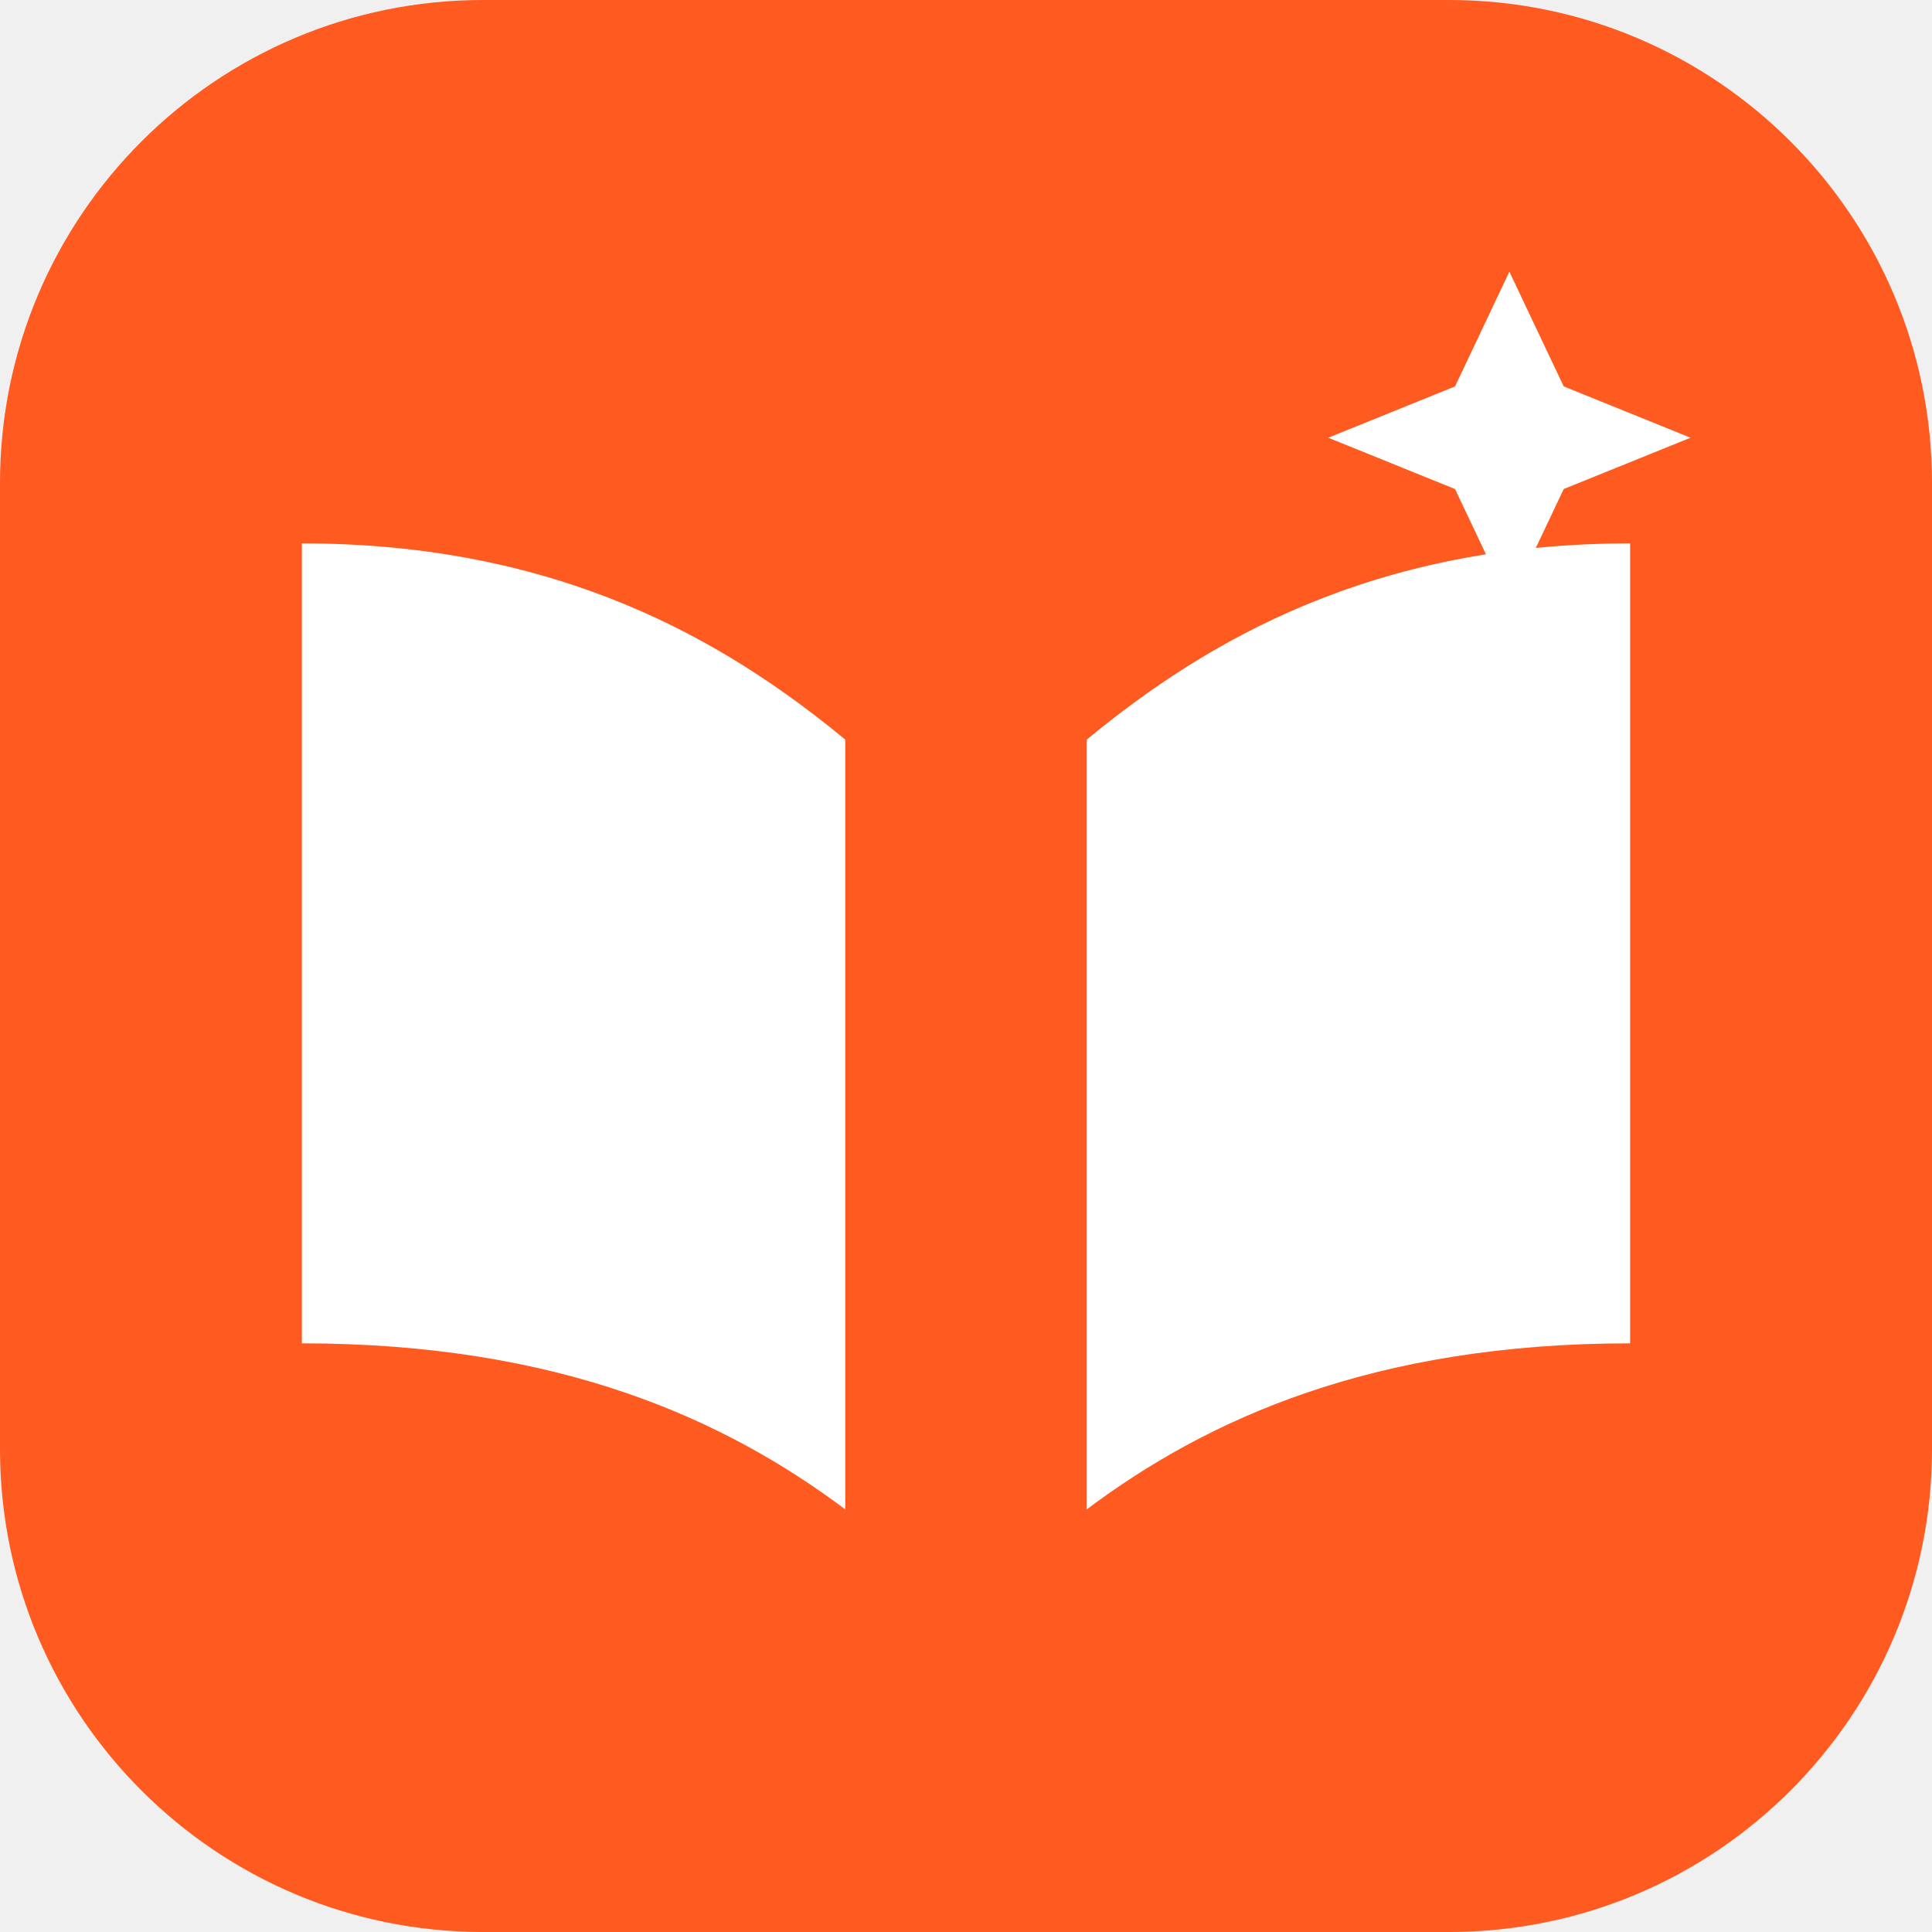
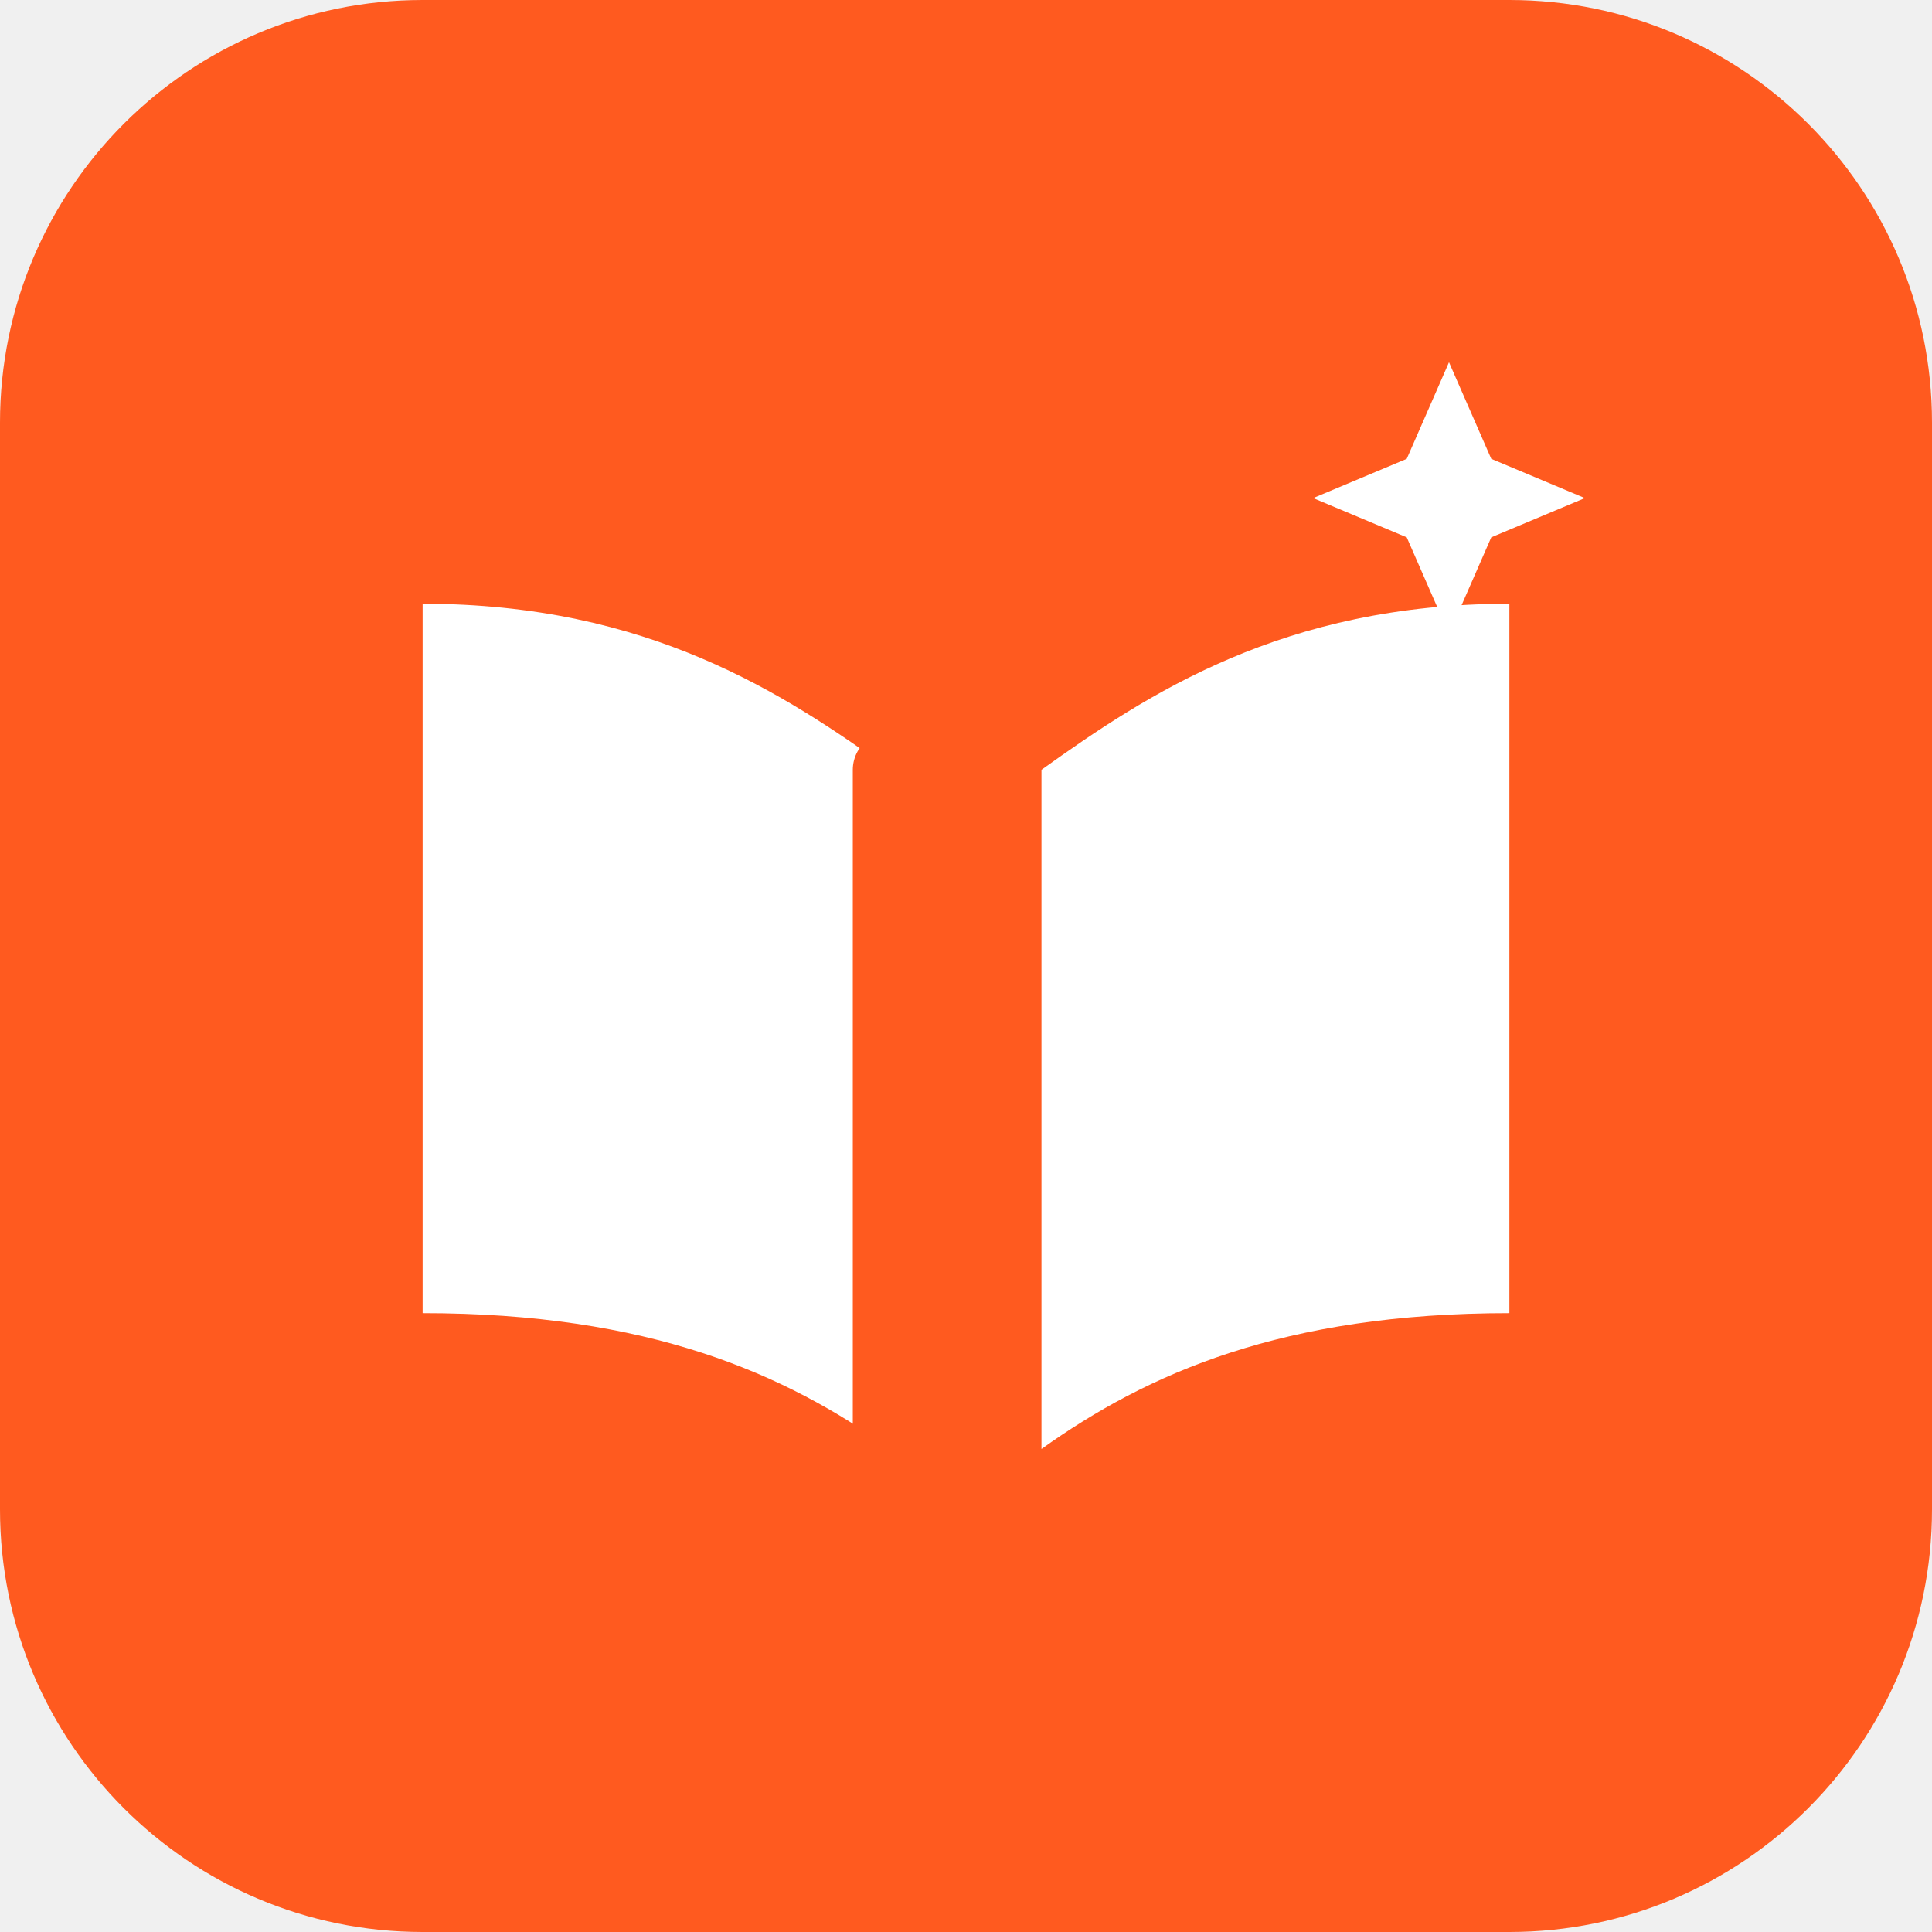
<svg xmlns="http://www.w3.org/2000/svg" viewBox="0 0 64 64" fill="none">
-   <rect width="64" height="64" rx="16" fill="#FF5A1F" />
-   <path d="M10 18c8.5 0 14 3.2 18 6.5V50c-4-3-9.5-5.5-18-5.5V18z" fill="#FFFFFF" />
-   <path d="M54 18c-8.5 0-14 3.2-18 6.5V50c4-3 9.5-5.5 18-5.5V18z" fill="#FFFFFF" />
-   <path d="M32 24.5V50" stroke="#FF5A1F" stroke-width="3" stroke-linecap="round" />
-   <path d="M50 9l1.8 3.8L56 14.5l-4.2 1.7L50 20l-1.8-3.8L44 14.5l4.2-1.7L50 9z" fill="#FFFFFF" />
+   <rect width="64" height="64" rx="14" fill="#FF5A1F" />
+   <path d="M14 20c7.5 0 12 3 15.5 5.5V48c-3.5-2.5-8-4.5-15.5-4.5V20z" fill="#fff" />
+   <path d="M50 20c-7.5 0-12 3-15.5 5.5V48c3.5-2.5 8-4.5 15.5-4.5V20z" fill="#fff" />
+   <path d="M29.5 25.5V48" stroke="#FF5A1F" stroke-width="2.5" stroke-linecap="round" />
+   <path d="M48 12l1.4 3.2L52.5 16.5l-3.1 1.3L48 21l-1.4-3.2L43.5 16.5l3.1-1.3L48 12z" fill="#fff" />
</svg>
